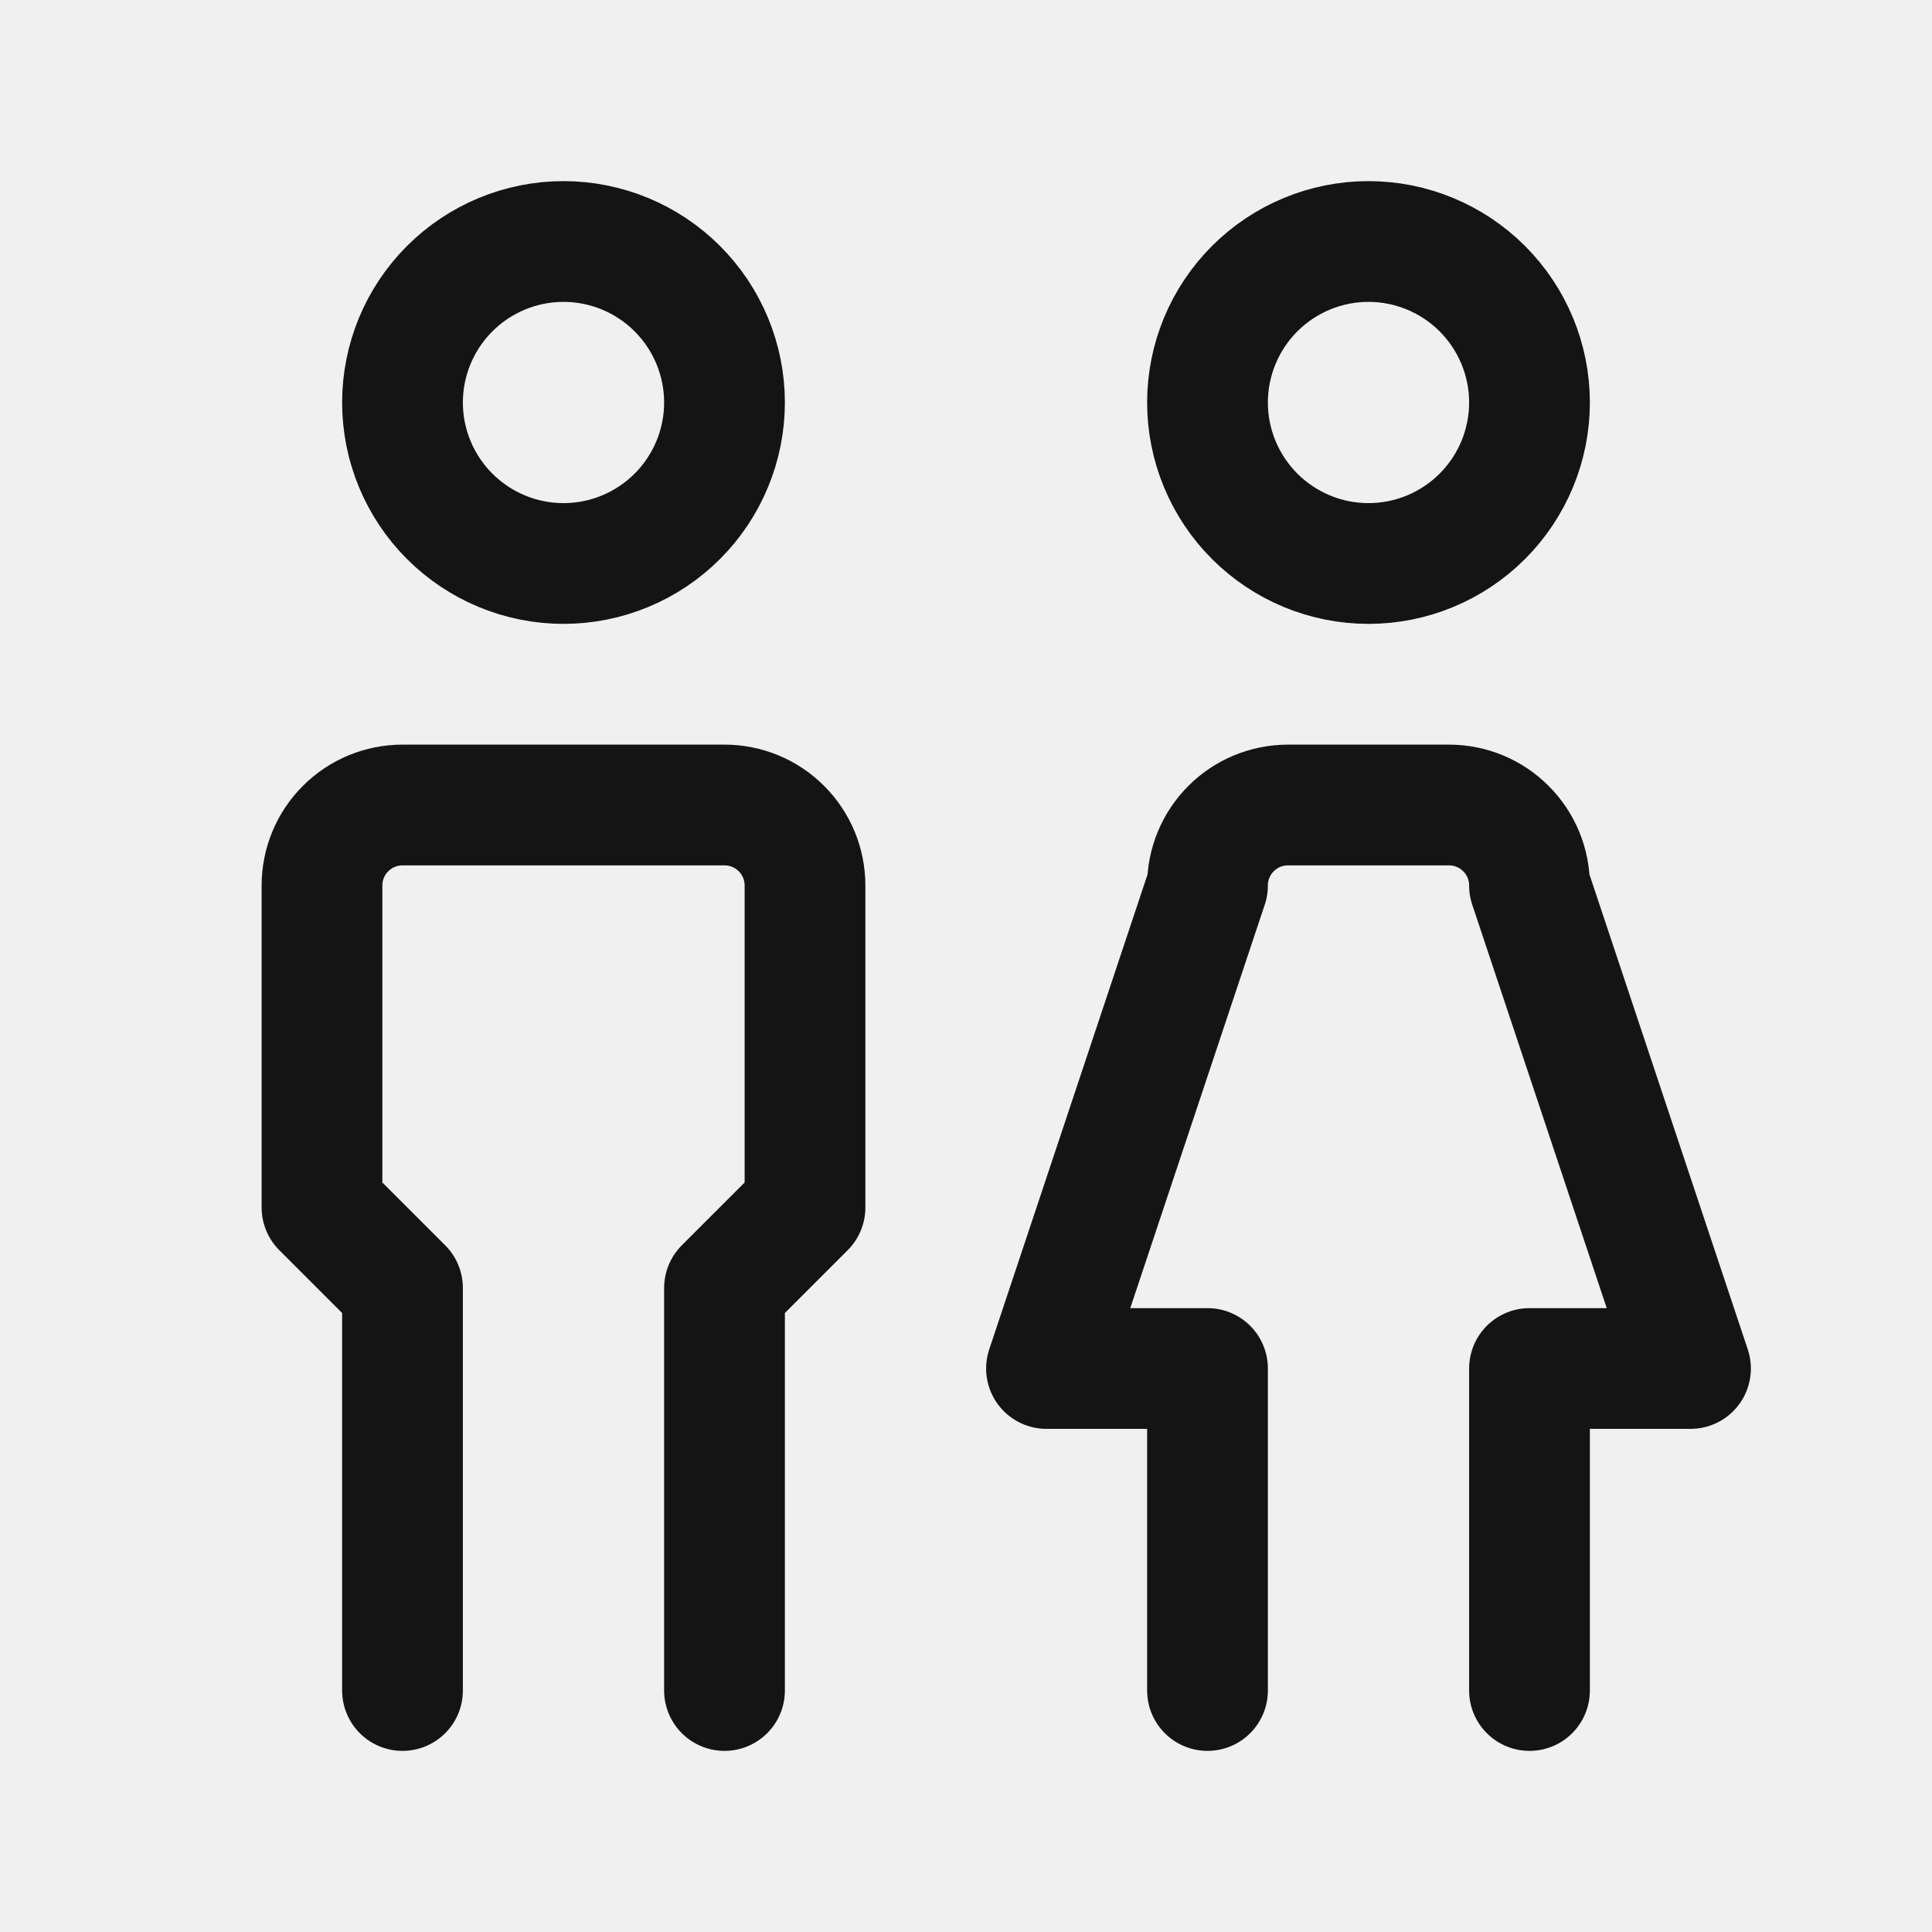
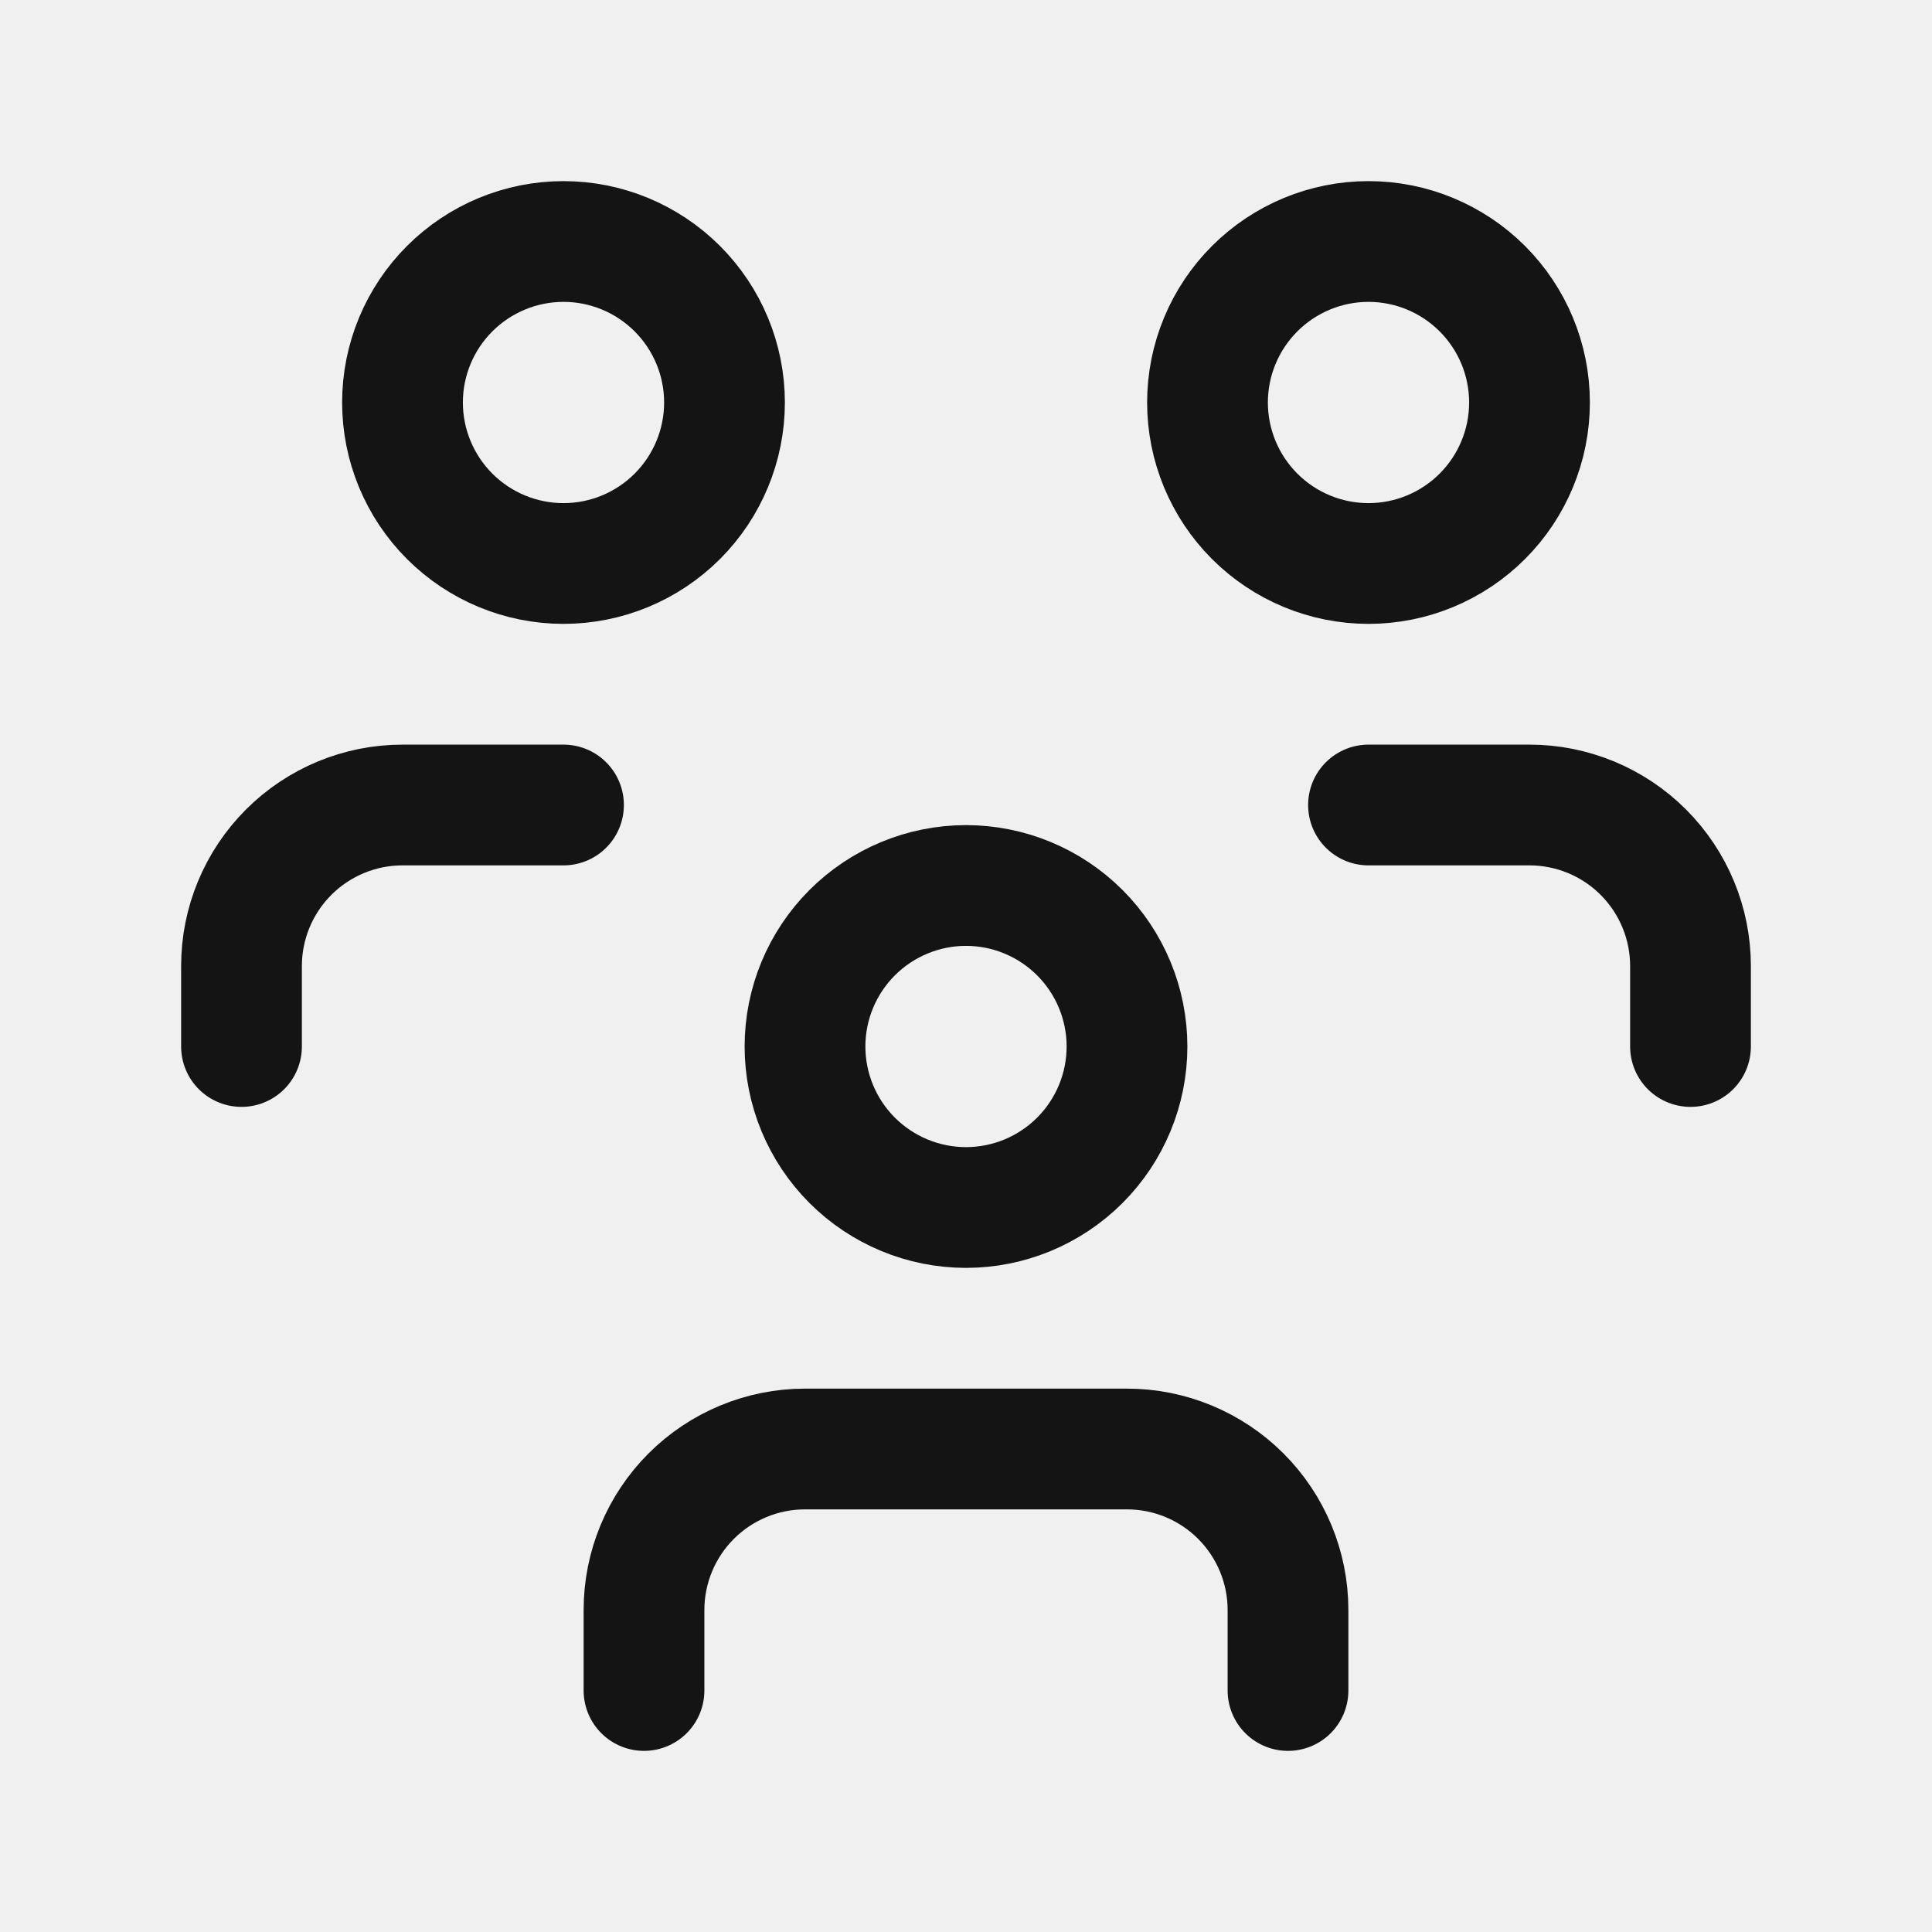
<svg xmlns="http://www.w3.org/2000/svg" width="24" height="24" viewBox="0 0 24 24" fill="none">
-   <g clip-path="url(#clip0_10428_52374)">
+   <g clip-path="url(#clip0_10428_52381)">
+     <path d="M10 13C10 13.53 10.211 14.039 10.586 14.414C10.961 14.789 11.47 15 12 15C12.53 15 13.039 14.789 13.414 14.414C13.789 14.039 14 13.53 14 13C14 12.47 13.789 11.961 13.414 11.586C13.039 11.211 12.53 11 12 11C11.47 11 10.961 11.211 10.586 11.586C10.211 11.961 10 12.47 10 13Z" stroke="#141414" stroke-width="1.5" stroke-linecap="round" stroke-linejoin="round" />
+     <path d="M8 21V20C8 19.47 8.211 18.961 8.586 18.586C8.961 18.211 9.47 18 10 18H14C14.53 18 15.039 18.211 15.414 18.586C15.789 18.961 16 19.47 16 20V21" stroke="#141414" stroke-width="1.5" stroke-linecap="round" stroke-linejoin="round" />
+     <path d="M15 5C15 5.53 15.211 6.039 15.586 6.414C15.961 6.789 16.47 7 17 7C17.53 7 18.039 6.789 18.414 6.414C18.789 6.039 19 5.53 19 5C19 4.47 18.789 3.961 18.414 3.586C18.039 3.211 17.53 3 17 3C16.47 3 15.961 3.211 15.586 3.586C15.211 3.961 15 4.47 15 5Z" stroke="#141414" stroke-width="1.5" stroke-linecap="round" stroke-linejoin="round" />
+     <path d="M17 10H19C19.53 10 20.039 10.211 20.414 10.586C20.789 10.961 21 11.47 21 12V13" stroke="#141414" stroke-width="1.5" stroke-linecap="round" stroke-linejoin="round" />
    <path d="M5 5C5 5.53 5.211 6.039 5.586 6.414C5.961 6.789 6.47 7 7 7C7.53 7 8.039 6.789 8.414 6.414C8.789 6.039 9 5.53 9 5C9 4.47 8.789 3.961 8.414 3.586C8.039 3.211 7.53 3 7 3C6.47 3 5.961 3.211 5.586 3.586C5.211 3.961 5 4.47 5 5Z" stroke="#141414" stroke-width="1.5" stroke-linecap="round" stroke-linejoin="round" />
-     <path d="M5 21V16L4 15V11C4 10.735 4.105 10.48 4.293 10.293C4.48 10.105 4.735 10 5 10H9C9.265 10 9.52 10.105 9.707 10.293C9.895 10.48 10 10.735 10 11V15L9 16V21" stroke="#141414" stroke-width="1.5" stroke-linecap="round" stroke-linejoin="round" />
-     <path d="M15 5C15 5.53 15.211 6.039 15.586 6.414C15.961 6.789 16.47 7 17 7C17.53 7 18.039 6.789 18.414 6.414C18.789 6.039 19 5.53 19 5C19 4.47 18.789 3.961 18.414 3.586C18.039 3.211 17.53 3 17 3C16.47 3 15.961 3.211 15.586 3.586C15.211 3.961 15 4.47 15 5Z" stroke="#141414" stroke-width="1.5" stroke-linecap="round" stroke-linejoin="round" />
-     <path d="M15 21V17H13L15 11C15 10.735 15.105 10.48 15.293 10.293C15.48 10.105 15.735 10 16 10H18C18.265 10 18.52 10.105 18.707 10.293C18.895 10.48 19 10.735 19 11L21 17H19V21" stroke="#141414" stroke-width="1.5" stroke-linecap="round" stroke-linejoin="round" />
+     <path d="M3 13V12C3 11.47 3.211 10.961 3.586 10.586C3.961 10.211 4.47 10 5 10H7" stroke="#141414" stroke-width="1.5" stroke-linecap="round" stroke-linejoin="round" />
  </g>
  <defs>
-     <clipPath id="clip0_10428_52374">
+     <clipPath id="clip0_10428_52381">
      <rect width="24" height="24" fill="white" />
    </clipPath>
  </defs>
</svg>
